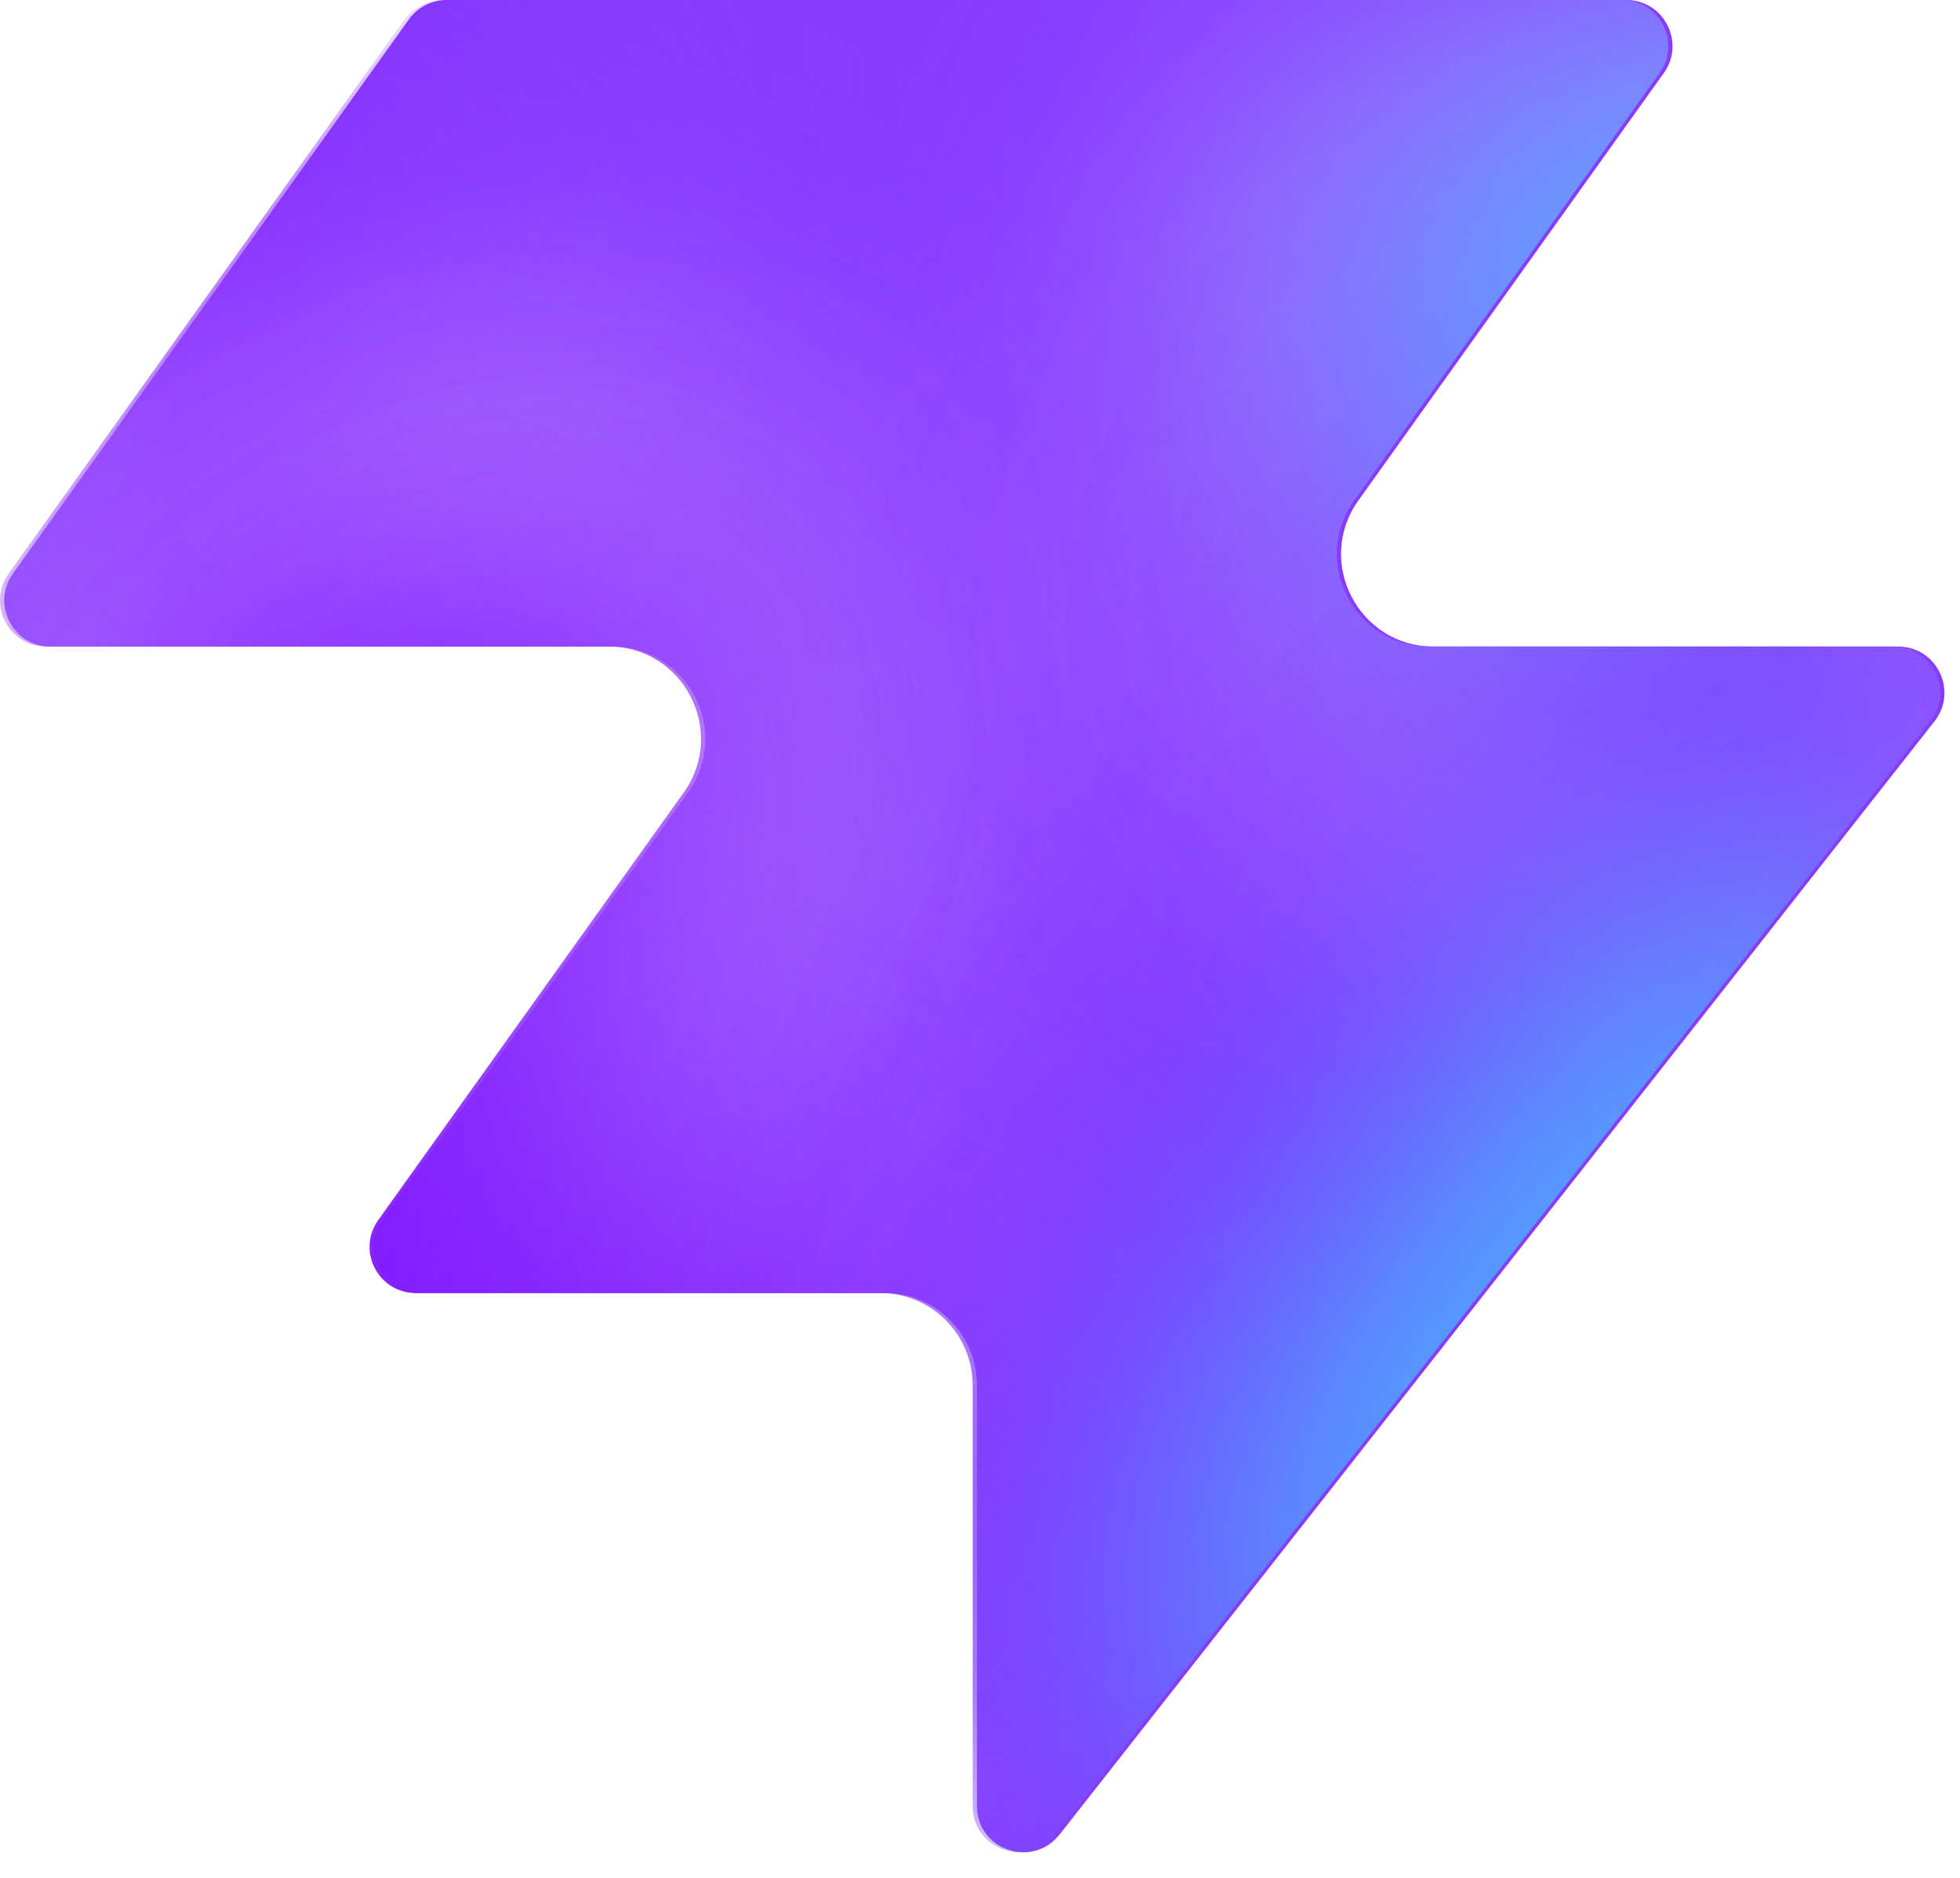
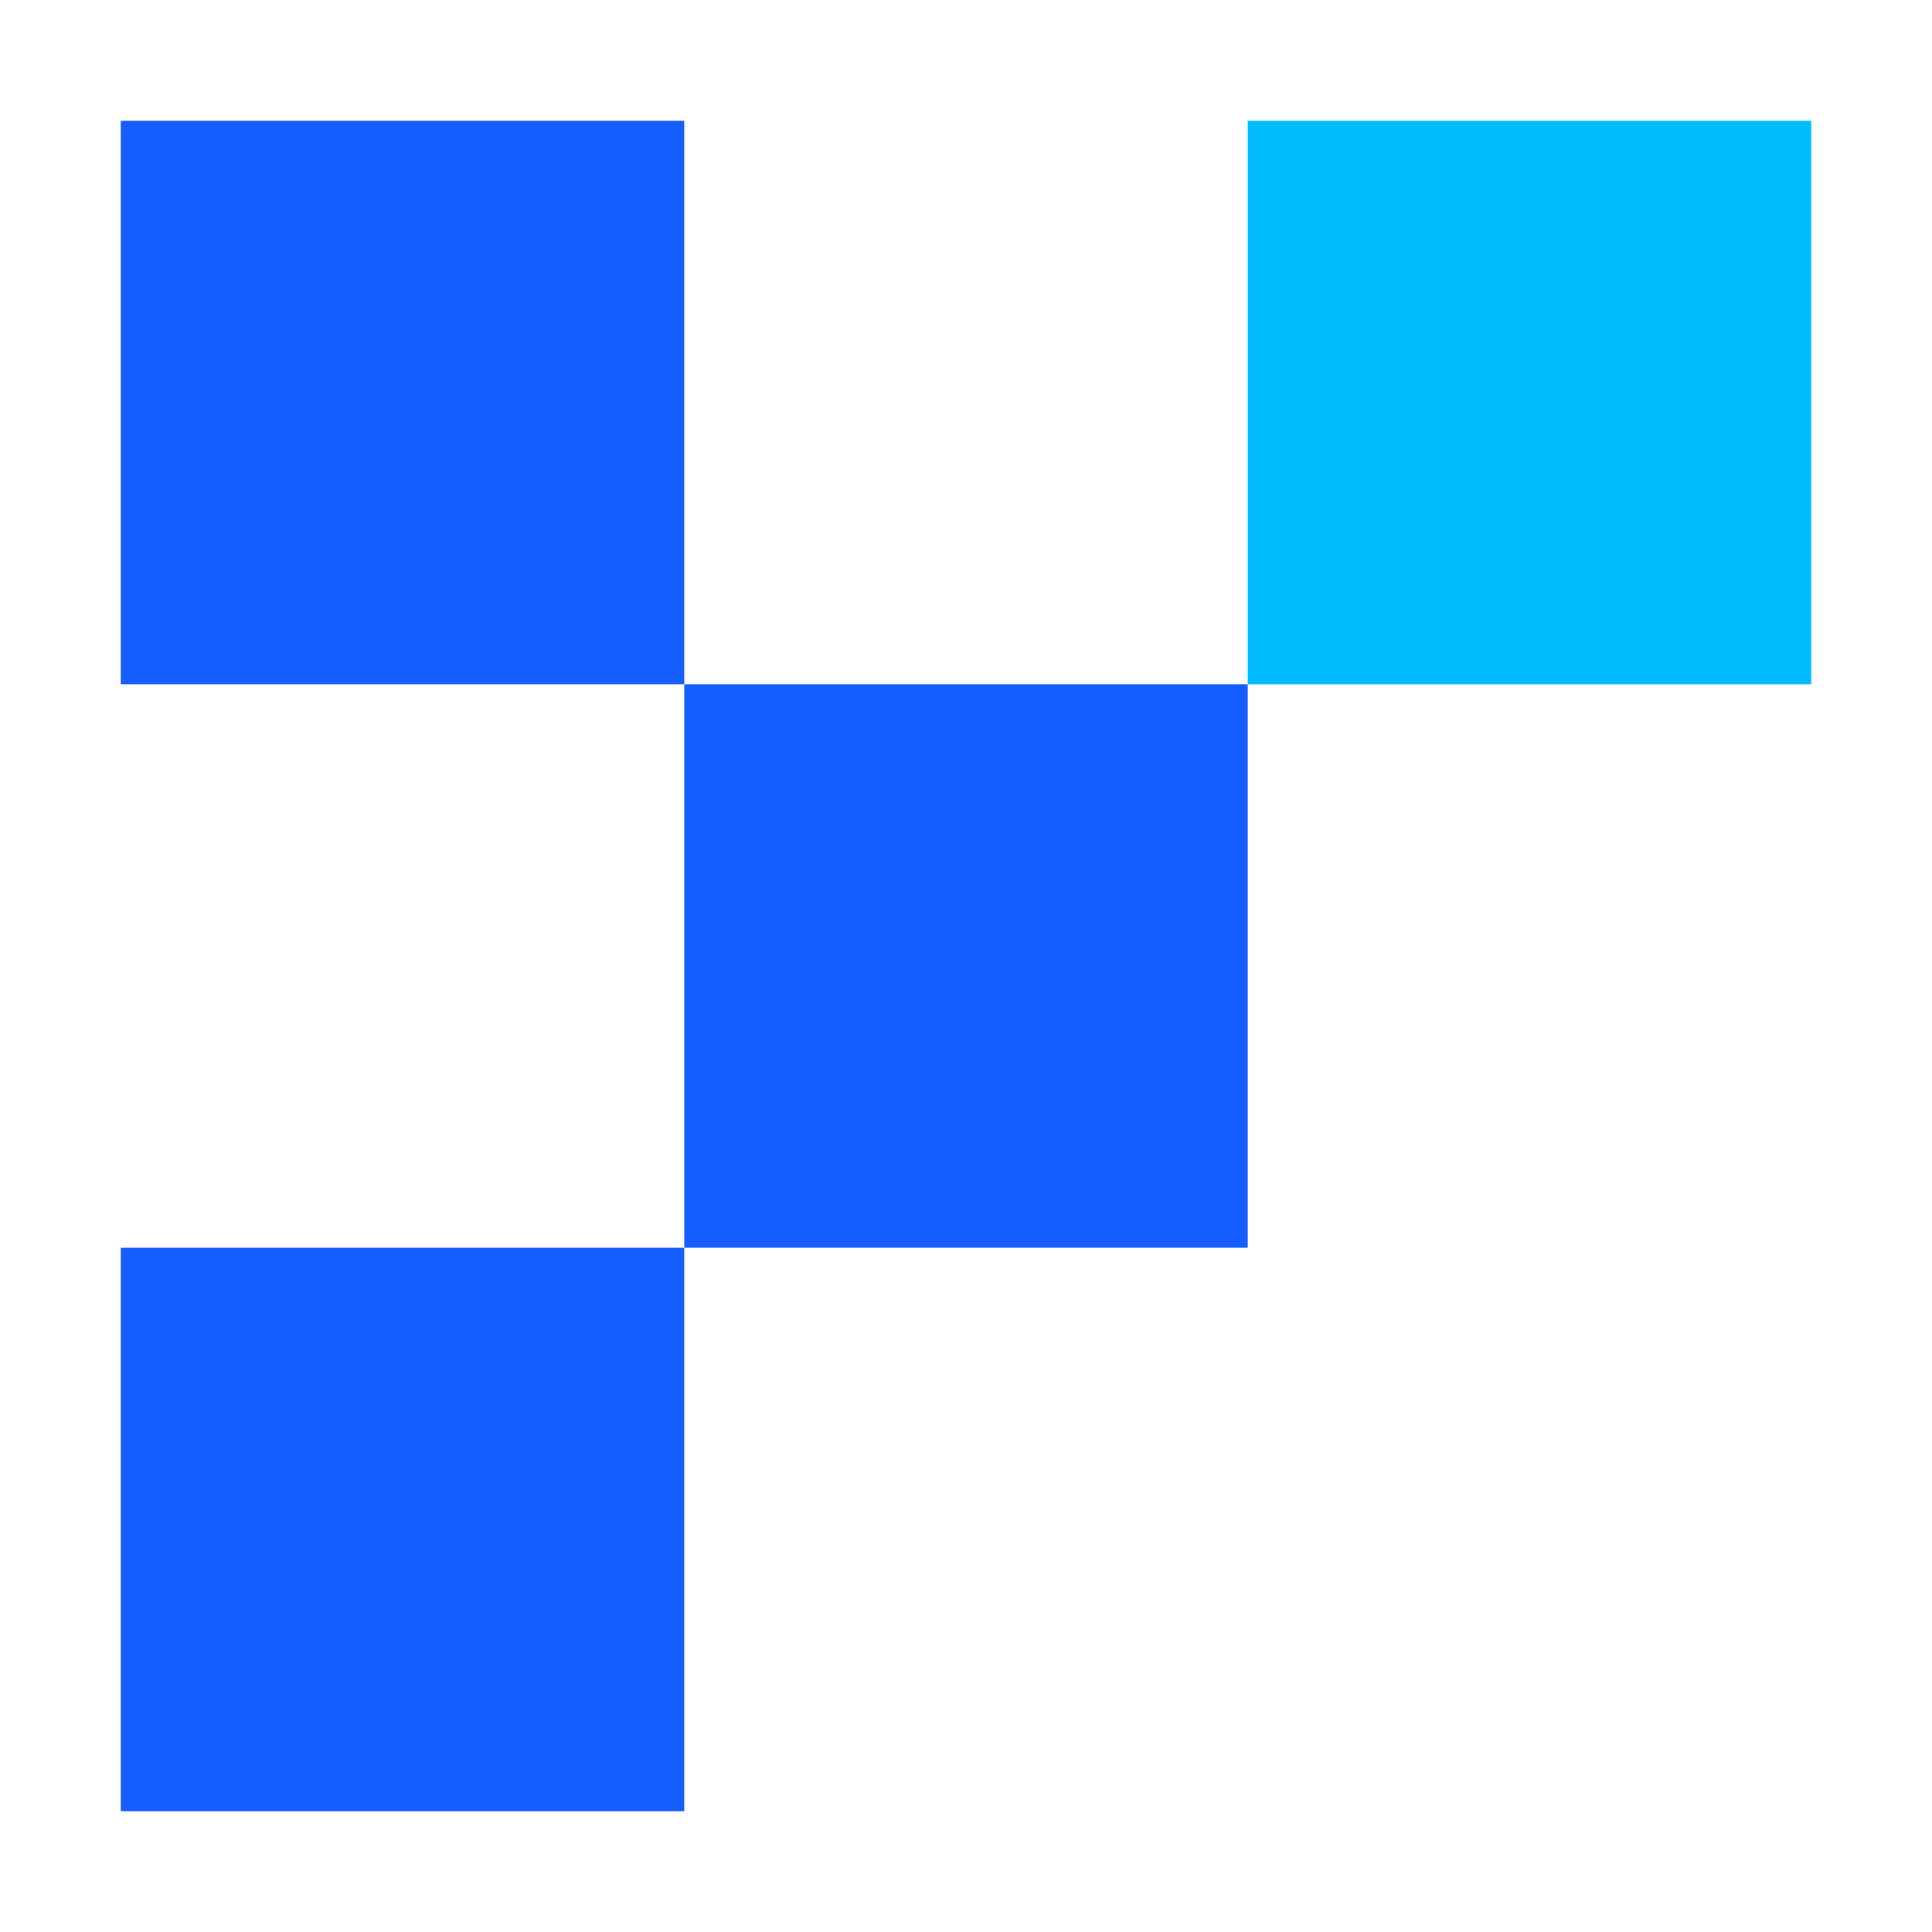
- <svg xmlns="http://www.w3.org/2000/svg" width="48" height="46" fill="none" viewBox="0 0 48 46">
-   <path fill="#863bff" d="M25.946 44.938c-.664.845-2.021.375-2.021-.698V33.937a2.26 2.26 0 0 0-2.262-2.262H10.287c-.92 0-1.456-1.04-.92-1.788l7.48-10.471c1.07-1.497 0-3.578-1.842-3.578H1.237c-.92 0-1.456-1.04-.92-1.788L10.013.474c.214-.297.556-.474.92-.474h28.894c.92 0 1.456 1.04.92 1.788l-7.48 10.471c-1.07 1.498 0 3.579 1.842 3.579h11.377c.943 0 1.473 1.088.89 1.83L25.947 44.94z" style="fill:#863bff;fill:color(display-p3 .525 .23 1);fill-opacity:1" />
-   <mask id="a" width="48" height="46" x="0" y="0" maskUnits="userSpaceOnUse" style="mask-type:alpha">
-     <path fill="#000" d="M25.842 44.938c-.664.844-2.021.375-2.021-.698V33.937a2.26 2.26 0 0 0-2.262-2.262H10.183c-.92 0-1.456-1.04-.92-1.788l7.48-10.471c1.07-1.498 0-3.579-1.842-3.579H1.133c-.92 0-1.456-1.04-.92-1.787L9.91.473c.214-.297.556-.474.92-.474h28.894c.92 0 1.456 1.04.92 1.788l-7.48 10.471c-1.07 1.498 0 3.578 1.842 3.578h11.377c.943 0 1.473 1.088.89 1.832L25.843 44.94z" style="fill:#000;fill-opacity:1" />
-   </mask>
-   <g mask="url(#a)">
-     <g filter="url(#b)">
-       <ellipse cx="5.508" cy="14.704" fill="#ede6ff" rx="5.508" ry="14.704" style="fill:#ede6ff;fill:color(display-p3 .927 .903 1);fill-opacity:1" transform="matrix(.00324 1 1 -.00324 -4.47 31.516)" />
-     </g>
-     <g filter="url(#c)">
-       <ellipse cx="10.399" cy="29.851" fill="#ede6ff" rx="10.399" ry="29.851" style="fill:#ede6ff;fill:color(display-p3 .927 .903 1);fill-opacity:1" transform="matrix(.00324 1 1 -.00324 -39.328 7.883)" />
-     </g>
-     <g filter="url(#d)">
-       <ellipse cx="5.508" cy="30.487" fill="#7e14ff" rx="5.508" ry="30.487" style="fill:#7e14ff;fill:color(display-p3 .492 .077 1);fill-opacity:1" transform="rotate(89.814 -25.913 -14.639)scale(1 -1)" />
-     </g>
-     <g filter="url(#e)">
-       <ellipse cx="5.508" cy="30.599" fill="#7e14ff" rx="5.508" ry="30.599" style="fill:#7e14ff;fill:color(display-p3 .492 .077 1);fill-opacity:1" transform="rotate(89.814 -32.644 -3.334)scale(1 -1)" />
-     </g>
-     <g filter="url(#f)">
-       <ellipse cx="5.508" cy="30.599" fill="#7e14ff" rx="5.508" ry="30.599" style="fill:#7e14ff;fill:color(display-p3 .492 .077 1);fill-opacity:1" transform="matrix(.00324 1 1 -.00324 -34.34 30.47)" />
-     </g>
-     <g filter="url(#g)">
-       <ellipse cx="14.072" cy="22.078" fill="#ede6ff" rx="14.072" ry="22.078" style="fill:#ede6ff;fill:color(display-p3 .927 .903 1);fill-opacity:1" transform="rotate(93.35 24.506 48.493)scale(-1 1)" />
-     </g>
-     <g filter="url(#h)">
-       <ellipse cx="3.47" cy="21.501" fill="#7e14ff" rx="3.47" ry="21.501" style="fill:#7e14ff;fill:color(display-p3 .492 .077 1);fill-opacity:1" transform="rotate(89.009 28.708 47.59)scale(-1 1)" />
-     </g>
-     <g filter="url(#i)">
-       <ellipse cx="3.47" cy="21.501" fill="#7e14ff" rx="3.47" ry="21.501" style="fill:#7e14ff;fill:color(display-p3 .492 .077 1);fill-opacity:1" transform="rotate(89.009 28.708 47.59)scale(-1 1)" />
-     </g>
-     <g filter="url(#j)">
-       <ellipse cx=".387" cy="8.972" fill="#7e14ff" rx="4.407" ry="29.108" style="fill:#7e14ff;fill:color(display-p3 .492 .077 1);fill-opacity:1" transform="rotate(39.51 .387 8.972)" />
-     </g>
-     <g filter="url(#k)">
-       <ellipse cx="47.523" cy="-6.092" fill="#7e14ff" rx="4.407" ry="29.108" style="fill:#7e14ff;fill:color(display-p3 .492 .077 1);fill-opacity:1" transform="rotate(37.892 47.523 -6.092)" />
-     </g>
-     <g filter="url(#l)">
-       <ellipse cx="41.412" cy="6.333" fill="#47bfff" rx="5.971" ry="9.665" style="fill:#47bfff;fill:color(display-p3 .28 .748 1);fill-opacity:1" transform="rotate(37.892 41.412 6.333)" />
-     </g>
-     <g filter="url(#m)">
-       <ellipse cx="-1.879" cy="38.332" fill="#7e14ff" rx="4.407" ry="29.108" style="fill:#7e14ff;fill:color(display-p3 .492 .077 1);fill-opacity:1" transform="rotate(37.892 -1.88 38.332)" />
-     </g>
-     <g filter="url(#n)">
-       <ellipse cx="-1.879" cy="38.332" fill="#7e14ff" rx="4.407" ry="29.108" style="fill:#7e14ff;fill:color(display-p3 .492 .077 1);fill-opacity:1" transform="rotate(37.892 -1.88 38.332)" />
-     </g>
-     <g filter="url(#o)">
-       <ellipse cx="35.651" cy="29.907" fill="#7e14ff" rx="4.407" ry="29.108" style="fill:#7e14ff;fill:color(display-p3 .492 .077 1);fill-opacity:1" transform="rotate(37.892 35.651 29.907)" />
-     </g>
-     <g filter="url(#p)">
-       <ellipse cx="38.418" cy="32.4" fill="#47bfff" rx="5.971" ry="15.297" style="fill:#47bfff;fill:color(display-p3 .28 .748 1);fill-opacity:1" transform="rotate(37.892 38.418 32.4)" />
-     </g>
-   </g>
-   <defs>
-     <filter id="b" width="60.045" height="41.654" x="-19.77" y="16.149" color-interpolation-filters="sRGB" filterUnits="userSpaceOnUse">
-       <feFlood flood-opacity="0" result="BackgroundImageFix" />
-       <feBlend in="SourceGraphic" in2="BackgroundImageFix" result="shape" />
-       <feGaussianBlur result="effect1_foregroundBlur_2002_17158" stdDeviation="7.659" />
-     </filter>
-     <filter id="c" width="90.34" height="51.437" x="-54.613" y="-7.533" color-interpolation-filters="sRGB" filterUnits="userSpaceOnUse">
-       <feFlood flood-opacity="0" result="BackgroundImageFix" />
-       <feBlend in="SourceGraphic" in2="BackgroundImageFix" result="shape" />
-       <feGaussianBlur result="effect1_foregroundBlur_2002_17158" stdDeviation="7.659" />
-     </filter>
-     <filter id="d" width="79.355" height="29.4" x="-49.64" y="2.03" color-interpolation-filters="sRGB" filterUnits="userSpaceOnUse">
-       <feFlood flood-opacity="0" result="BackgroundImageFix" />
-       <feBlend in="SourceGraphic" in2="BackgroundImageFix" result="shape" />
-       <feGaussianBlur result="effect1_foregroundBlur_2002_17158" stdDeviation="4.596" />
-     </filter>
-     <filter id="e" width="79.579" height="29.4" x="-45.045" y="20.029" color-interpolation-filters="sRGB" filterUnits="userSpaceOnUse">
-       <feFlood flood-opacity="0" result="BackgroundImageFix" />
-       <feBlend in="SourceGraphic" in2="BackgroundImageFix" result="shape" />
-       <feGaussianBlur result="effect1_foregroundBlur_2002_17158" stdDeviation="4.596" />
-     </filter>
-     <filter id="f" width="79.579" height="29.4" x="-43.513" y="21.178" color-interpolation-filters="sRGB" filterUnits="userSpaceOnUse">
-       <feFlood flood-opacity="0" result="BackgroundImageFix" />
-       <feBlend in="SourceGraphic" in2="BackgroundImageFix" result="shape" />
-       <feGaussianBlur result="effect1_foregroundBlur_2002_17158" stdDeviation="4.596" />
-     </filter>
-     <filter id="g" width="74.749" height="58.852" x="15.756" y="-17.901" color-interpolation-filters="sRGB" filterUnits="userSpaceOnUse">
-       <feFlood flood-opacity="0" result="BackgroundImageFix" />
-       <feBlend in="SourceGraphic" in2="BackgroundImageFix" result="shape" />
-       <feGaussianBlur result="effect1_foregroundBlur_2002_17158" stdDeviation="7.659" />
-     </filter>
-     <filter id="h" width="61.377" height="25.362" x="23.548" y="2.284" color-interpolation-filters="sRGB" filterUnits="userSpaceOnUse">
-       <feFlood flood-opacity="0" result="BackgroundImageFix" />
-       <feBlend in="SourceGraphic" in2="BackgroundImageFix" result="shape" />
-       <feGaussianBlur result="effect1_foregroundBlur_2002_17158" stdDeviation="4.596" />
-     </filter>
-     <filter id="i" width="61.377" height="25.362" x="23.548" y="2.284" color-interpolation-filters="sRGB" filterUnits="userSpaceOnUse">
-       <feFlood flood-opacity="0" result="BackgroundImageFix" />
-       <feBlend in="SourceGraphic" in2="BackgroundImageFix" result="shape" />
-       <feGaussianBlur result="effect1_foregroundBlur_2002_17158" stdDeviation="4.596" />
-     </filter>
-     <filter id="j" width="56.045" height="63.649" x="-27.636" y="-22.853" color-interpolation-filters="sRGB" filterUnits="userSpaceOnUse">
-       <feFlood flood-opacity="0" result="BackgroundImageFix" />
-       <feBlend in="SourceGraphic" in2="BackgroundImageFix" result="shape" />
-       <feGaussianBlur result="effect1_foregroundBlur_2002_17158" stdDeviation="4.596" />
-     </filter>
-     <filter id="k" width="54.814" height="64.646" x="20.116" y="-38.415" color-interpolation-filters="sRGB" filterUnits="userSpaceOnUse">
-       <feFlood flood-opacity="0" result="BackgroundImageFix" />
-       <feBlend in="SourceGraphic" in2="BackgroundImageFix" result="shape" />
-       <feGaussianBlur result="effect1_foregroundBlur_2002_17158" stdDeviation="4.596" />
-     </filter>
-     <filter id="l" width="33.541" height="35.313" x="24.641" y="-11.323" color-interpolation-filters="sRGB" filterUnits="userSpaceOnUse">
-       <feFlood flood-opacity="0" result="BackgroundImageFix" />
-       <feBlend in="SourceGraphic" in2="BackgroundImageFix" result="shape" />
-       <feGaussianBlur result="effect1_foregroundBlur_2002_17158" stdDeviation="4.596" />
-     </filter>
-     <filter id="m" width="54.814" height="64.646" x="-29.286" y="6.009" color-interpolation-filters="sRGB" filterUnits="userSpaceOnUse">
-       <feFlood flood-opacity="0" result="BackgroundImageFix" />
-       <feBlend in="SourceGraphic" in2="BackgroundImageFix" result="shape" />
-       <feGaussianBlur result="effect1_foregroundBlur_2002_17158" stdDeviation="4.596" />
-     </filter>
-     <filter id="n" width="54.814" height="64.646" x="-29.286" y="6.009" color-interpolation-filters="sRGB" filterUnits="userSpaceOnUse">
-       <feFlood flood-opacity="0" result="BackgroundImageFix" />
-       <feBlend in="SourceGraphic" in2="BackgroundImageFix" result="shape" />
-       <feGaussianBlur result="effect1_foregroundBlur_2002_17158" stdDeviation="4.596" />
-     </filter>
-     <filter id="o" width="54.814" height="64.646" x="8.244" y="-2.416" color-interpolation-filters="sRGB" filterUnits="userSpaceOnUse">
-       <feFlood flood-opacity="0" result="BackgroundImageFix" />
-       <feBlend in="SourceGraphic" in2="BackgroundImageFix" result="shape" />
-       <feGaussianBlur result="effect1_foregroundBlur_2002_17158" stdDeviation="4.596" />
-     </filter>
-     <filter id="p" width="39.409" height="43.623" x="18.713" y="10.588" color-interpolation-filters="sRGB" filterUnits="userSpaceOnUse">
-       <feFlood flood-opacity="0" result="BackgroundImageFix" />
-       <feBlend in="SourceGraphic" in2="BackgroundImageFix" result="shape" />
-       <feGaussianBlur result="effect1_foregroundBlur_2002_17158" stdDeviation="4.596" />
-     </filter>
-   </defs>
+ <svg xmlns="http://www.w3.org/2000/svg" viewBox="0 0 24 24">
+   <rect x="1.5" y="1.5" width="7" height="7" fill="#155dfc" />
+   <rect x="15.5" y="1.5" width="7" height="7" fill="#00bcff" />
+   <rect x="8.5" y="8.5" width="7" height="7" fill="#155dfc" />
+   <rect x="1.5" y="15.5" width="7" height="7" fill="#155dfc" />
</svg>
